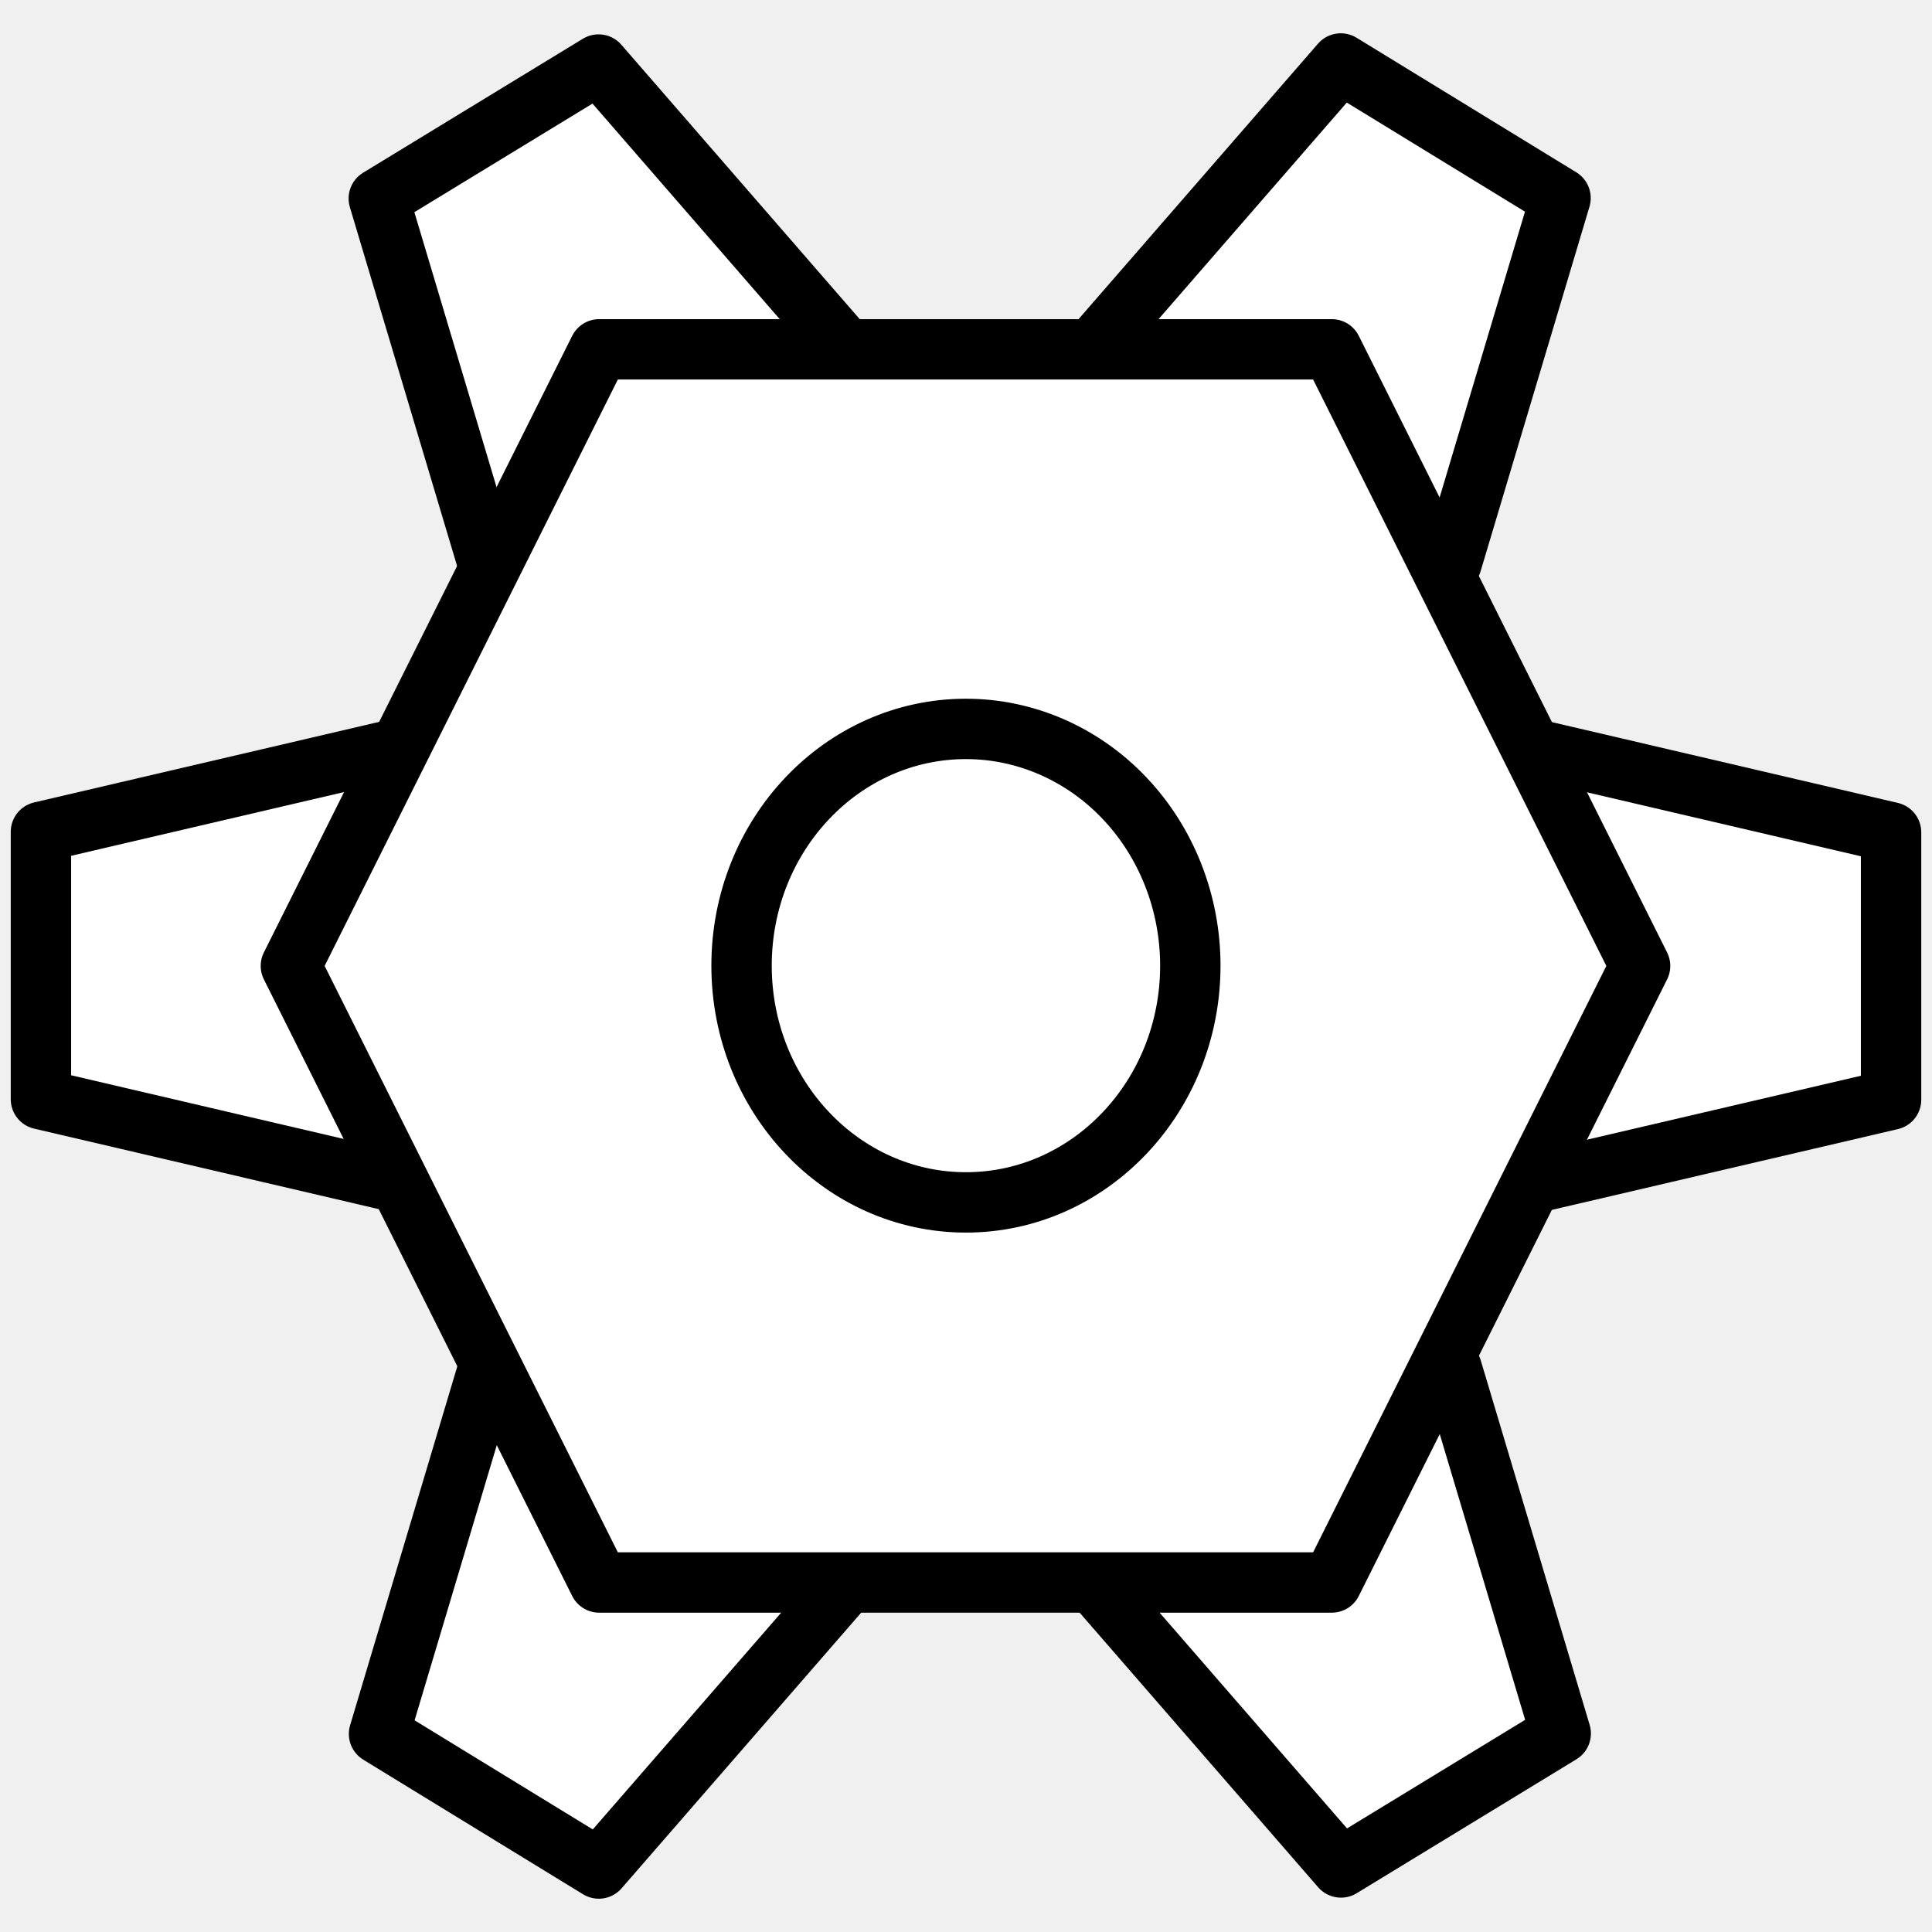
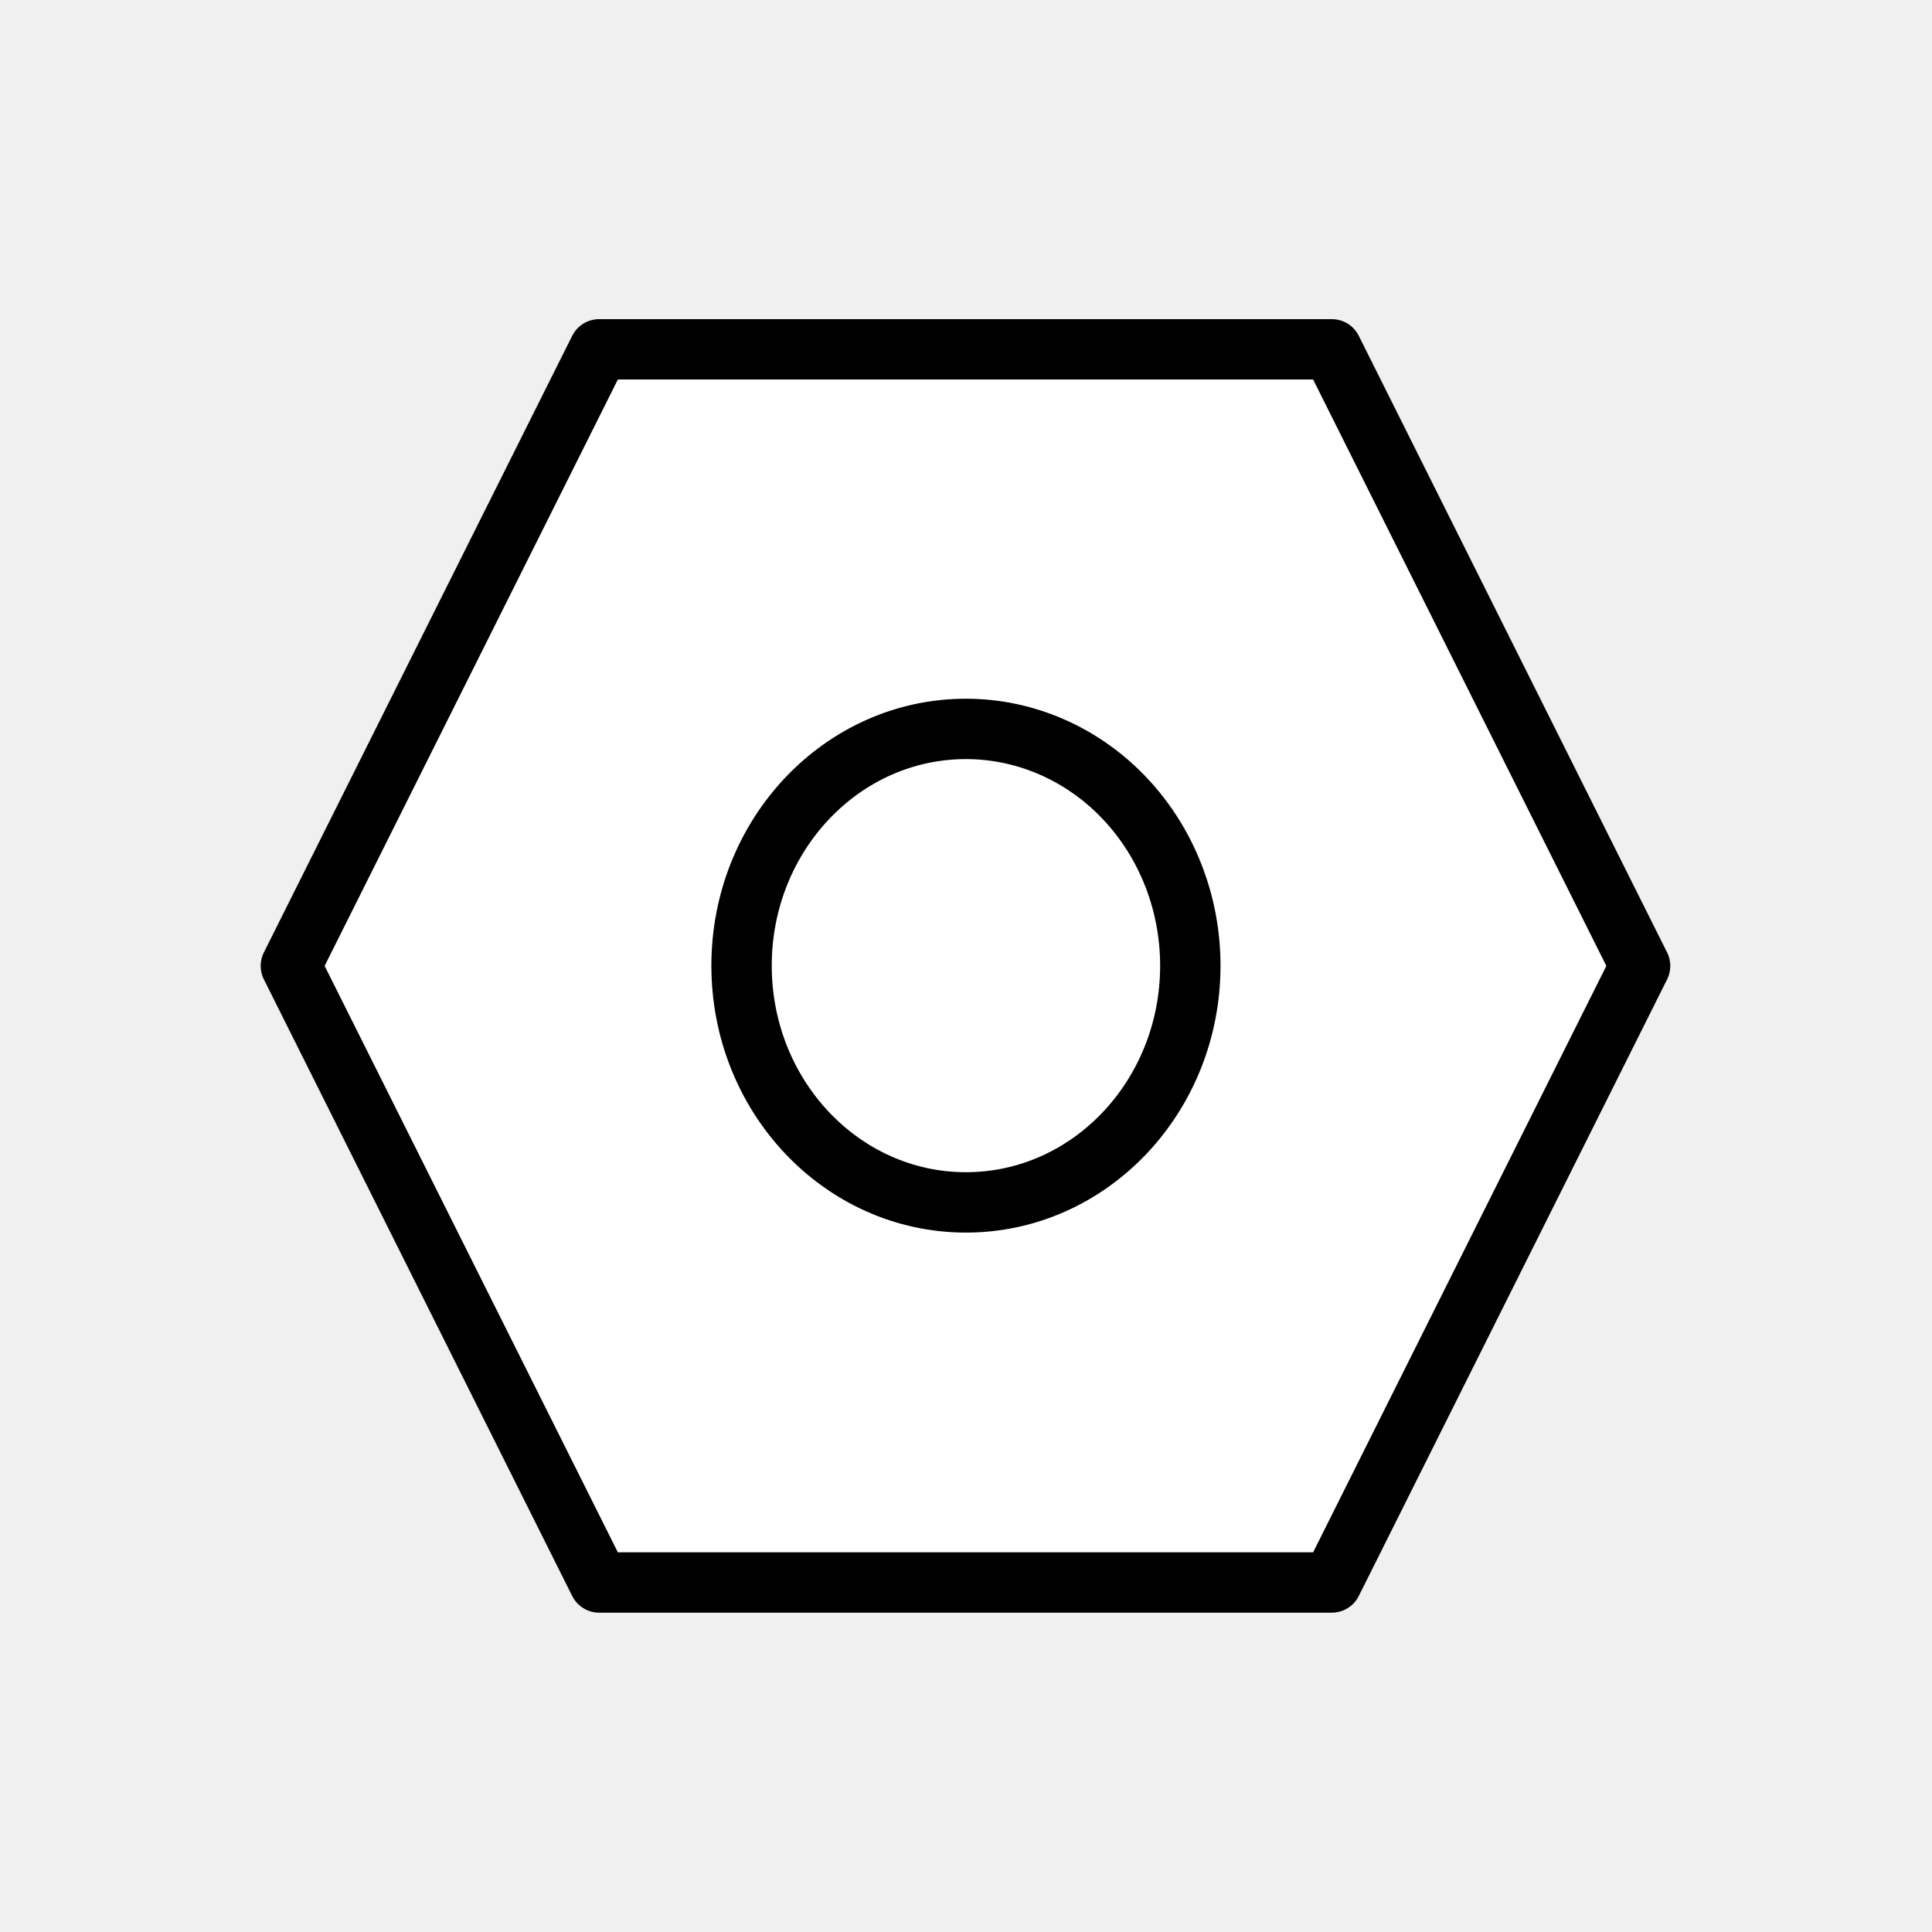
<svg xmlns="http://www.w3.org/2000/svg" version="1.1" viewBox="0.0 0.0 64.0 64.0" fill="none" stroke="none" stroke-linecap="square" stroke-miterlimit="10">
  <clipPath id="p.0">
    <path d="m0 0l64.0 0l0 64.0l-64.0 0l0 -64.0z" clip-rule="nonzero" />
  </clipPath>
  <g clip-path="url(#p.0)">
    <path fill="#000000" fill-opacity="0.0" d="m0 0l64.0 0l0 64.0l-64.0 0z" fill-rule="evenodd" />
-     <path fill="#ffffff" d="m13.074 24.82l7.242 7.165l-7.242 7.165l-11.718 -2.737l0 -8.857z" fill-rule="evenodd" />
-     <path stroke="#000000" stroke-width="2.0" stroke-linejoin="round" stroke-linecap="butt" d="m13.074 24.82l7.242 7.165l-7.242 7.165l-11.718 -2.737l0 -8.857z" fill-rule="evenodd" />
-     <path fill="#ffffff" d="m16.165 45.355l9.511 -3.01l2.269 10.223l-8.109 9.329l-7.28 -4.458z" fill-rule="evenodd" />
-     <path stroke="#000000" stroke-width="2.0" stroke-linejoin="round" stroke-linecap="butt" d="m16.165 45.355l9.511 -3.01l2.269 10.223l-8.109 9.329l-7.28 -4.458z" fill-rule="evenodd" />
-     <path fill="#ffffff" d="m36.312 52.527l2.269 -10.207l9.511 3.026l3.609 12.078l-7.28 4.438z" fill-rule="evenodd" />
-     <path stroke="#000000" stroke-width="2.0" stroke-linejoin="round" stroke-linecap="butt" d="m36.312 52.527l2.269 -10.207l9.511 3.026l3.609 12.078l-7.28 4.438z" fill-rule="evenodd" />
-     <path fill="#ffffff" d="m50.926 39.165l-7.242 -7.165l7.242 -7.165l11.718 2.737l0 8.857z" fill-rule="evenodd" />
-     <path stroke="#000000" stroke-width="2.0" stroke-linejoin="round" stroke-linecap="butt" d="m50.926 39.165l-7.242 -7.165l7.242 -7.165l11.718 2.737l0 8.857z" fill-rule="evenodd" />
-     <path fill="#ffffff" d="m48.086 18.645l-9.511 3.01l-2.269 -10.223l8.109 -9.329l7.28 4.458z" fill-rule="evenodd" />
-     <path stroke="#000000" stroke-width="2.0" stroke-linejoin="round" stroke-linecap="butt" d="m48.086 18.645l-9.511 3.01l-2.269 -10.223l8.109 -9.329l7.28 4.458z" fill-rule="evenodd" />
-     <path fill="#ffffff" d="m27.937 11.473l-2.269 10.207l-9.511 -3.026l-3.609 -12.078l7.28 -4.438z" fill-rule="evenodd" />
-     <path stroke="#000000" stroke-width="2.0" stroke-linejoin="round" stroke-linecap="butt" d="m27.937 11.473l-2.269 10.207l-9.511 -3.026l-3.609 -12.078l7.28 -4.438z" fill-rule="evenodd" />
    <path fill="#ffffff" d="m9.636 31.997l10.213 -20.425l24.268 0l10.213 20.425l-10.213 20.425l-24.268 0z" fill-rule="evenodd" />
    <path stroke="#000000" stroke-width="2.0" stroke-linejoin="round" stroke-linecap="butt" d="m9.636 31.997l10.213 -20.425l24.268 0l10.213 20.425l-10.213 20.425l-24.268 0z" fill-rule="evenodd" />
    <path fill="#ffffff" d="m24.565 31.989l0 0c0 -4.331 3.328 -7.843 7.433 -7.843l0 0c1.971 0 3.862 0.826 5.256 2.297c1.394 1.471 2.177 3.466 2.177 5.545l0 0c0 4.331 -3.328 7.843 -7.433 7.843l0 0c-4.105 0 -7.433 -3.511 -7.433 -7.843z" fill-rule="evenodd" />
    <path stroke="#000000" stroke-width="2.0" stroke-linejoin="round" stroke-linecap="butt" d="m24.565 31.989l0 0c0 -4.331 3.328 -7.843 7.433 -7.843l0 0c1.971 0 3.862 0.826 5.256 2.297c1.394 1.471 2.177 3.466 2.177 5.545l0 0c0 4.331 -3.328 7.843 -7.433 7.843l0 0c-4.105 0 -7.433 -3.511 -7.433 -7.843z" fill-rule="evenodd" />
  </g>
</svg>
